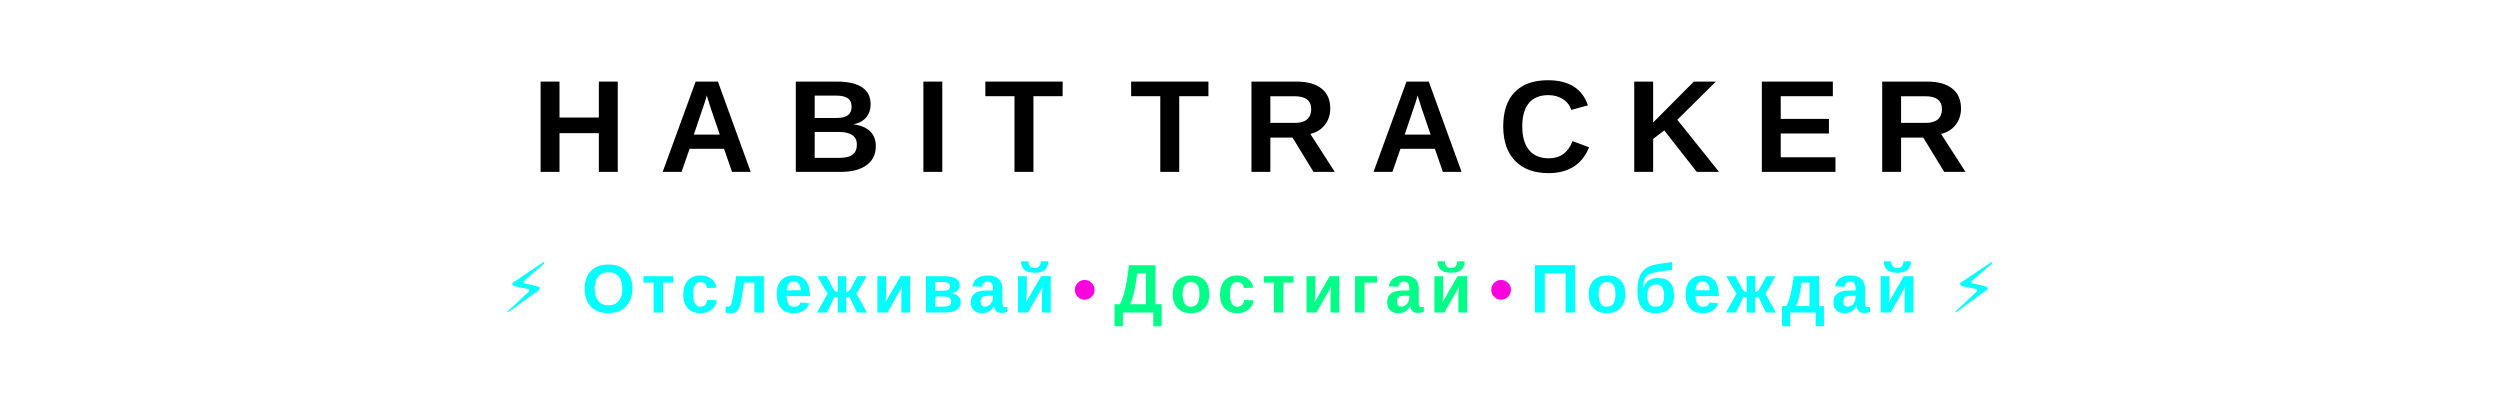
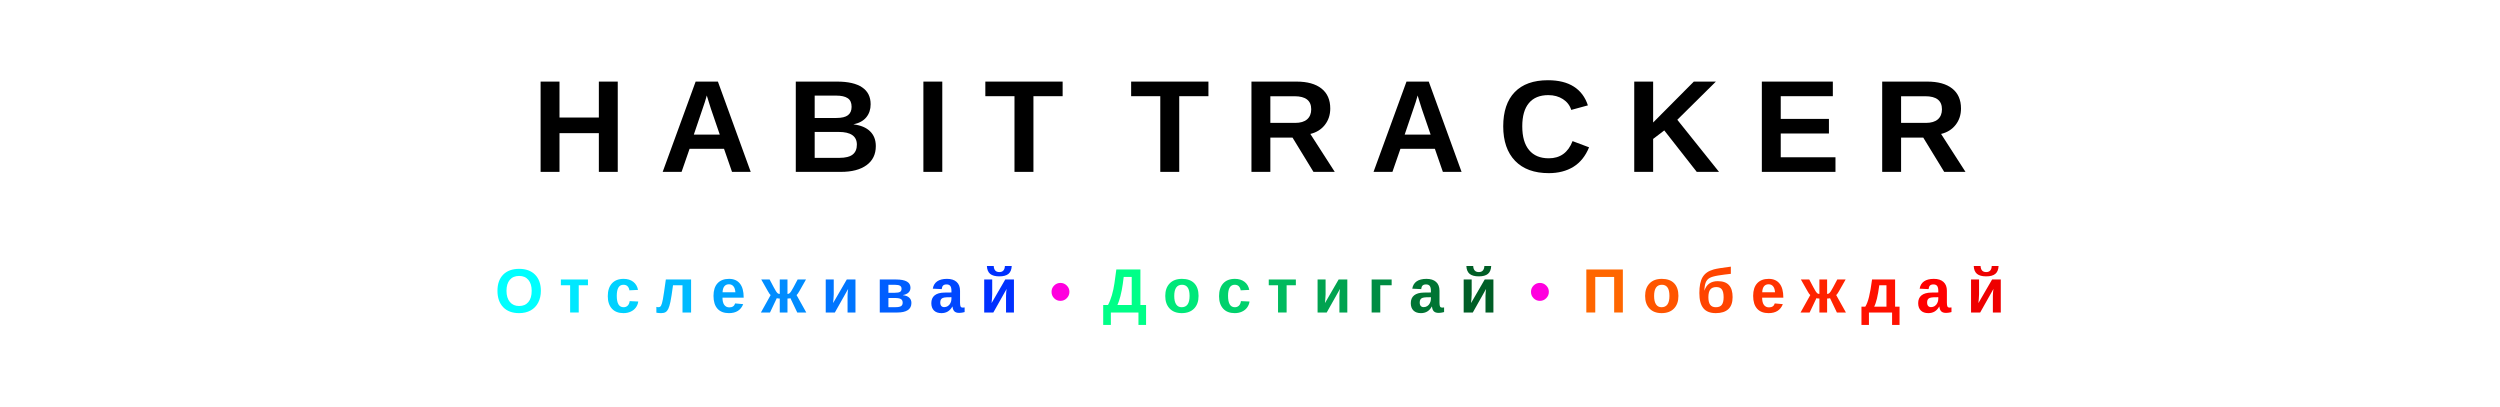
<svg xmlns="http://www.w3.org/2000/svg" viewBox="0 0 800 130" width="800" height="130">
  <defs>
    <filter id="neonGlow" x="-50%" y="-50%" width="200%" height="200%">
      <feGaussianBlur stdDeviation="4" result="blur1" />
      <feGaussianBlur stdDeviation="8" result="blur2" />
      <feMerge>
        <feMergeNode in="blur2" />
        <feMergeNode in="blur1" />
-         <feMergeNode in="SourceGraphic" />
-       </feMerge>
-     </filter>
-     <filter id="softGlow" x="-20%" y="-20%" width="140%" height="140%">
-       <feGaussianBlur stdDeviation="1.5" result="blur" />
-       <feMerge>
-         <feMergeNode in="blur" />
        <feMergeNode in="SourceGraphic" />
      </feMerge>
    </filter>
    <style>
      @keyframes appear {
        from { opacity: 0; transform: translateY(10px); }
        to { opacity: 1; transform: translateY(0); }
      }
      @keyframes colorShift {
        0% { fill: #ff00de; }
        25% { fill: #00ffff; }
        50% { fill: #ff00de; }
        75% { fill: #00ff88; }
        100% { fill: #ff00de; }
      }
-       .letter {
+       .title-letter {
        opacity: 0;
        animation: appear 0.4s ease forwards, colorShift 4s ease infinite;
        font-family: Arial, sans-serif;
        font-weight: 900;
        filter: url(#neonGlow);
      }
-       .subtitle {
+       .subtitle-letter {
        opacity: 0;
-         animation: appear 0.4s ease forwards;
+         animation: appear 0.3s ease forwards;
        font-family: Arial, sans-serif;
        font-weight: 700;
-         filter: url(#softGlow);
      }
    </style>
  </defs>
  <text x="400" y="55" text-anchor="middle" font-size="42" letter-spacing="3">
-     <tspan class="letter" style="animation-delay: 0.0s, 0.0s">H</tspan>
-     <tspan class="letter" style="animation-delay: 0.05s, 0.05s">A</tspan>
-     <tspan class="letter" style="animation-delay: 0.1s, 0.1s">B</tspan>
-     <tspan class="letter" style="animation-delay: 0.15s, 0.15s">I</tspan>
-     <tspan class="letter" style="animation-delay: 0.2s, 0.2s">T</tspan>
-     <tspan class="letter" style="animation-delay: 0.25s, 0.25s"> </tspan>
-     <tspan class="letter" style="animation-delay: 0.3s, 0.3s">T</tspan>
-     <tspan class="letter" style="animation-delay: 0.35s, 0.35s">R</tspan>
-     <tspan class="letter" style="animation-delay: 0.4s, 0.4s">A</tspan>
-     <tspan class="letter" style="animation-delay: 0.45s, 0.45s">C</tspan>
-     <tspan class="letter" style="animation-delay: 0.5s, 0.5s">K</tspan>
-     <tspan class="letter" style="animation-delay: 0.55s, 0.55s">E</tspan>
-     <tspan class="letter" style="animation-delay: 0.6s, 0.6s">R</tspan>
+     <tspan class="title-letter" style="animation-delay: 0.0s, 0.0s">H</tspan>
+     <tspan class="title-letter" style="animation-delay: 0.05s, 0.05s">A</tspan>
+     <tspan class="title-letter" style="animation-delay: 0.1s, 0.1s">B</tspan>
+     <tspan class="title-letter" style="animation-delay: 0.15s, 0.15s">I</tspan>
+     <tspan class="title-letter" style="animation-delay: 0.2s, 0.2s">T</tspan>
+     <tspan class="title-letter" style="animation-delay: 0.25s, 0.25s"> </tspan>
+     <tspan class="title-letter" style="animation-delay: 0.3s, 0.3s">T</tspan>
+     <tspan class="title-letter" style="animation-delay: 0.35s, 0.35s">R</tspan>
+     <tspan class="title-letter" style="animation-delay: 0.4s, 0.4s">A</tspan>
+     <tspan class="title-letter" style="animation-delay: 0.45s, 0.45s">C</tspan>
+     <tspan class="title-letter" style="animation-delay: 0.5s, 0.5s">K</tspan>
+     <tspan class="title-letter" style="animation-delay: 0.55s, 0.55s">E</tspan>
+     <tspan class="title-letter" style="animation-delay: 0.6s, 0.6s">R</tspan>
  </text>
-   <text x="400" y="100" text-anchor="middle" font-size="22" letter-spacing="2">
-     <tspan class="subtitle" style="fill:#00ffff; animation-delay: 1.0s">⚡ Отслеживай</tspan>
-     <tspan class="subtitle" style="fill:#ff00de; animation-delay: 1.2s"> • </tspan>
-     <tspan class="subtitle" style="fill:#00ff88; animation-delay: 1.4s">Достигай</tspan>
-     <tspan class="subtitle" style="fill:#ff00de; animation-delay: 1.6s"> • </tspan>
-     <tspan class="subtitle" style="fill:#00ffff; animation-delay: 1.8s">Побеждай ⚡</tspan>
+   <text x="400" y="100" text-anchor="middle" font-size="20" letter-spacing="1">
+     <tspan class="subtitle-letter" style="fill:#00ffff; animation-delay:1.0s">О</tspan>
+     <tspan class="subtitle-letter" style="fill:#00e8ff; animation-delay:1.05s">т</tspan>
+     <tspan class="subtitle-letter" style="fill:#00d1ff; animation-delay:1.1s">с</tspan>
+     <tspan class="subtitle-letter" style="fill:#00baff; animation-delay:1.15s">л</tspan>
+     <tspan class="subtitle-letter" style="fill:#00a3ff; animation-delay:1.2s">е</tspan>
+     <tspan class="subtitle-letter" style="fill:#008cff; animation-delay:1.25s">ж</tspan>
+     <tspan class="subtitle-letter" style="fill:#0075ff; animation-delay:1.3s">и</tspan>
+     <tspan class="subtitle-letter" style="fill:#005eff; animation-delay:1.35s">в</tspan>
+     <tspan class="subtitle-letter" style="fill:#0047ff; animation-delay:1.4s">а</tspan>
+     <tspan class="subtitle-letter" style="fill:#0030ff; animation-delay:1.45s">й</tspan>
+     <tspan class="subtitle-letter" style="fill:#0030ff; animation-delay:1.5s"> </tspan>
+     <tspan class="subtitle-letter" style="fill:#ff00de; animation-delay:1.55s">•</tspan>
+     <tspan class="subtitle-letter" style="fill:#ff00de; animation-delay:1.6s"> </tspan>
+     <tspan class="subtitle-letter" style="fill:#00ff88; animation-delay:1.65s">Д</tspan>
+     <tspan class="subtitle-letter" style="fill:#00e87a; animation-delay:1.7s">о</tspan>
+     <tspan class="subtitle-letter" style="fill:#00d16c; animation-delay:1.75s">с</tspan>
+     <tspan class="subtitle-letter" style="fill:#00ba5e; animation-delay:1.8s">т</tspan>
+     <tspan class="subtitle-letter" style="fill:#00a350; animation-delay:1.85s">и</tspan>
+     <tspan class="subtitle-letter" style="fill:#008c42; animation-delay:1.9s">г</tspan>
+     <tspan class="subtitle-letter" style="fill:#007534; animation-delay:1.95s">а</tspan>
+     <tspan class="subtitle-letter" style="fill:#005e26; animation-delay:2.0s">й</tspan>
+     <tspan class="subtitle-letter" style="fill:#005e26; animation-delay:2.05s"> </tspan>
+     <tspan class="subtitle-letter" style="fill:#ff00de; animation-delay:2.1s">•</tspan>
+     <tspan class="subtitle-letter" style="fill:#ff00de; animation-delay:2.15s"> </tspan>
+     <tspan class="subtitle-letter" style="fill:#ff6600; animation-delay:2.2s">П</tspan>
+     <tspan class="subtitle-letter" style="fill:#ff5500; animation-delay:2.25s">о</tspan>
+     <tspan class="subtitle-letter" style="fill:#ff4400; animation-delay:2.3s">б</tspan>
+     <tspan class="subtitle-letter" style="fill:#ff3300; animation-delay:2.35s">е</tspan>
+     <tspan class="subtitle-letter" style="fill:#ff2200; animation-delay:2.4s">ж</tspan>
+     <tspan class="subtitle-letter" style="fill:#ff1100; animation-delay:2.45s">д</tspan>
+     <tspan class="subtitle-letter" style="fill:#ff0000; animation-delay:2.5s">а</tspan>
+     <tspan class="subtitle-letter" style="fill:#ee0000; animation-delay:2.55s">й</tspan>
  </text>
</svg>
